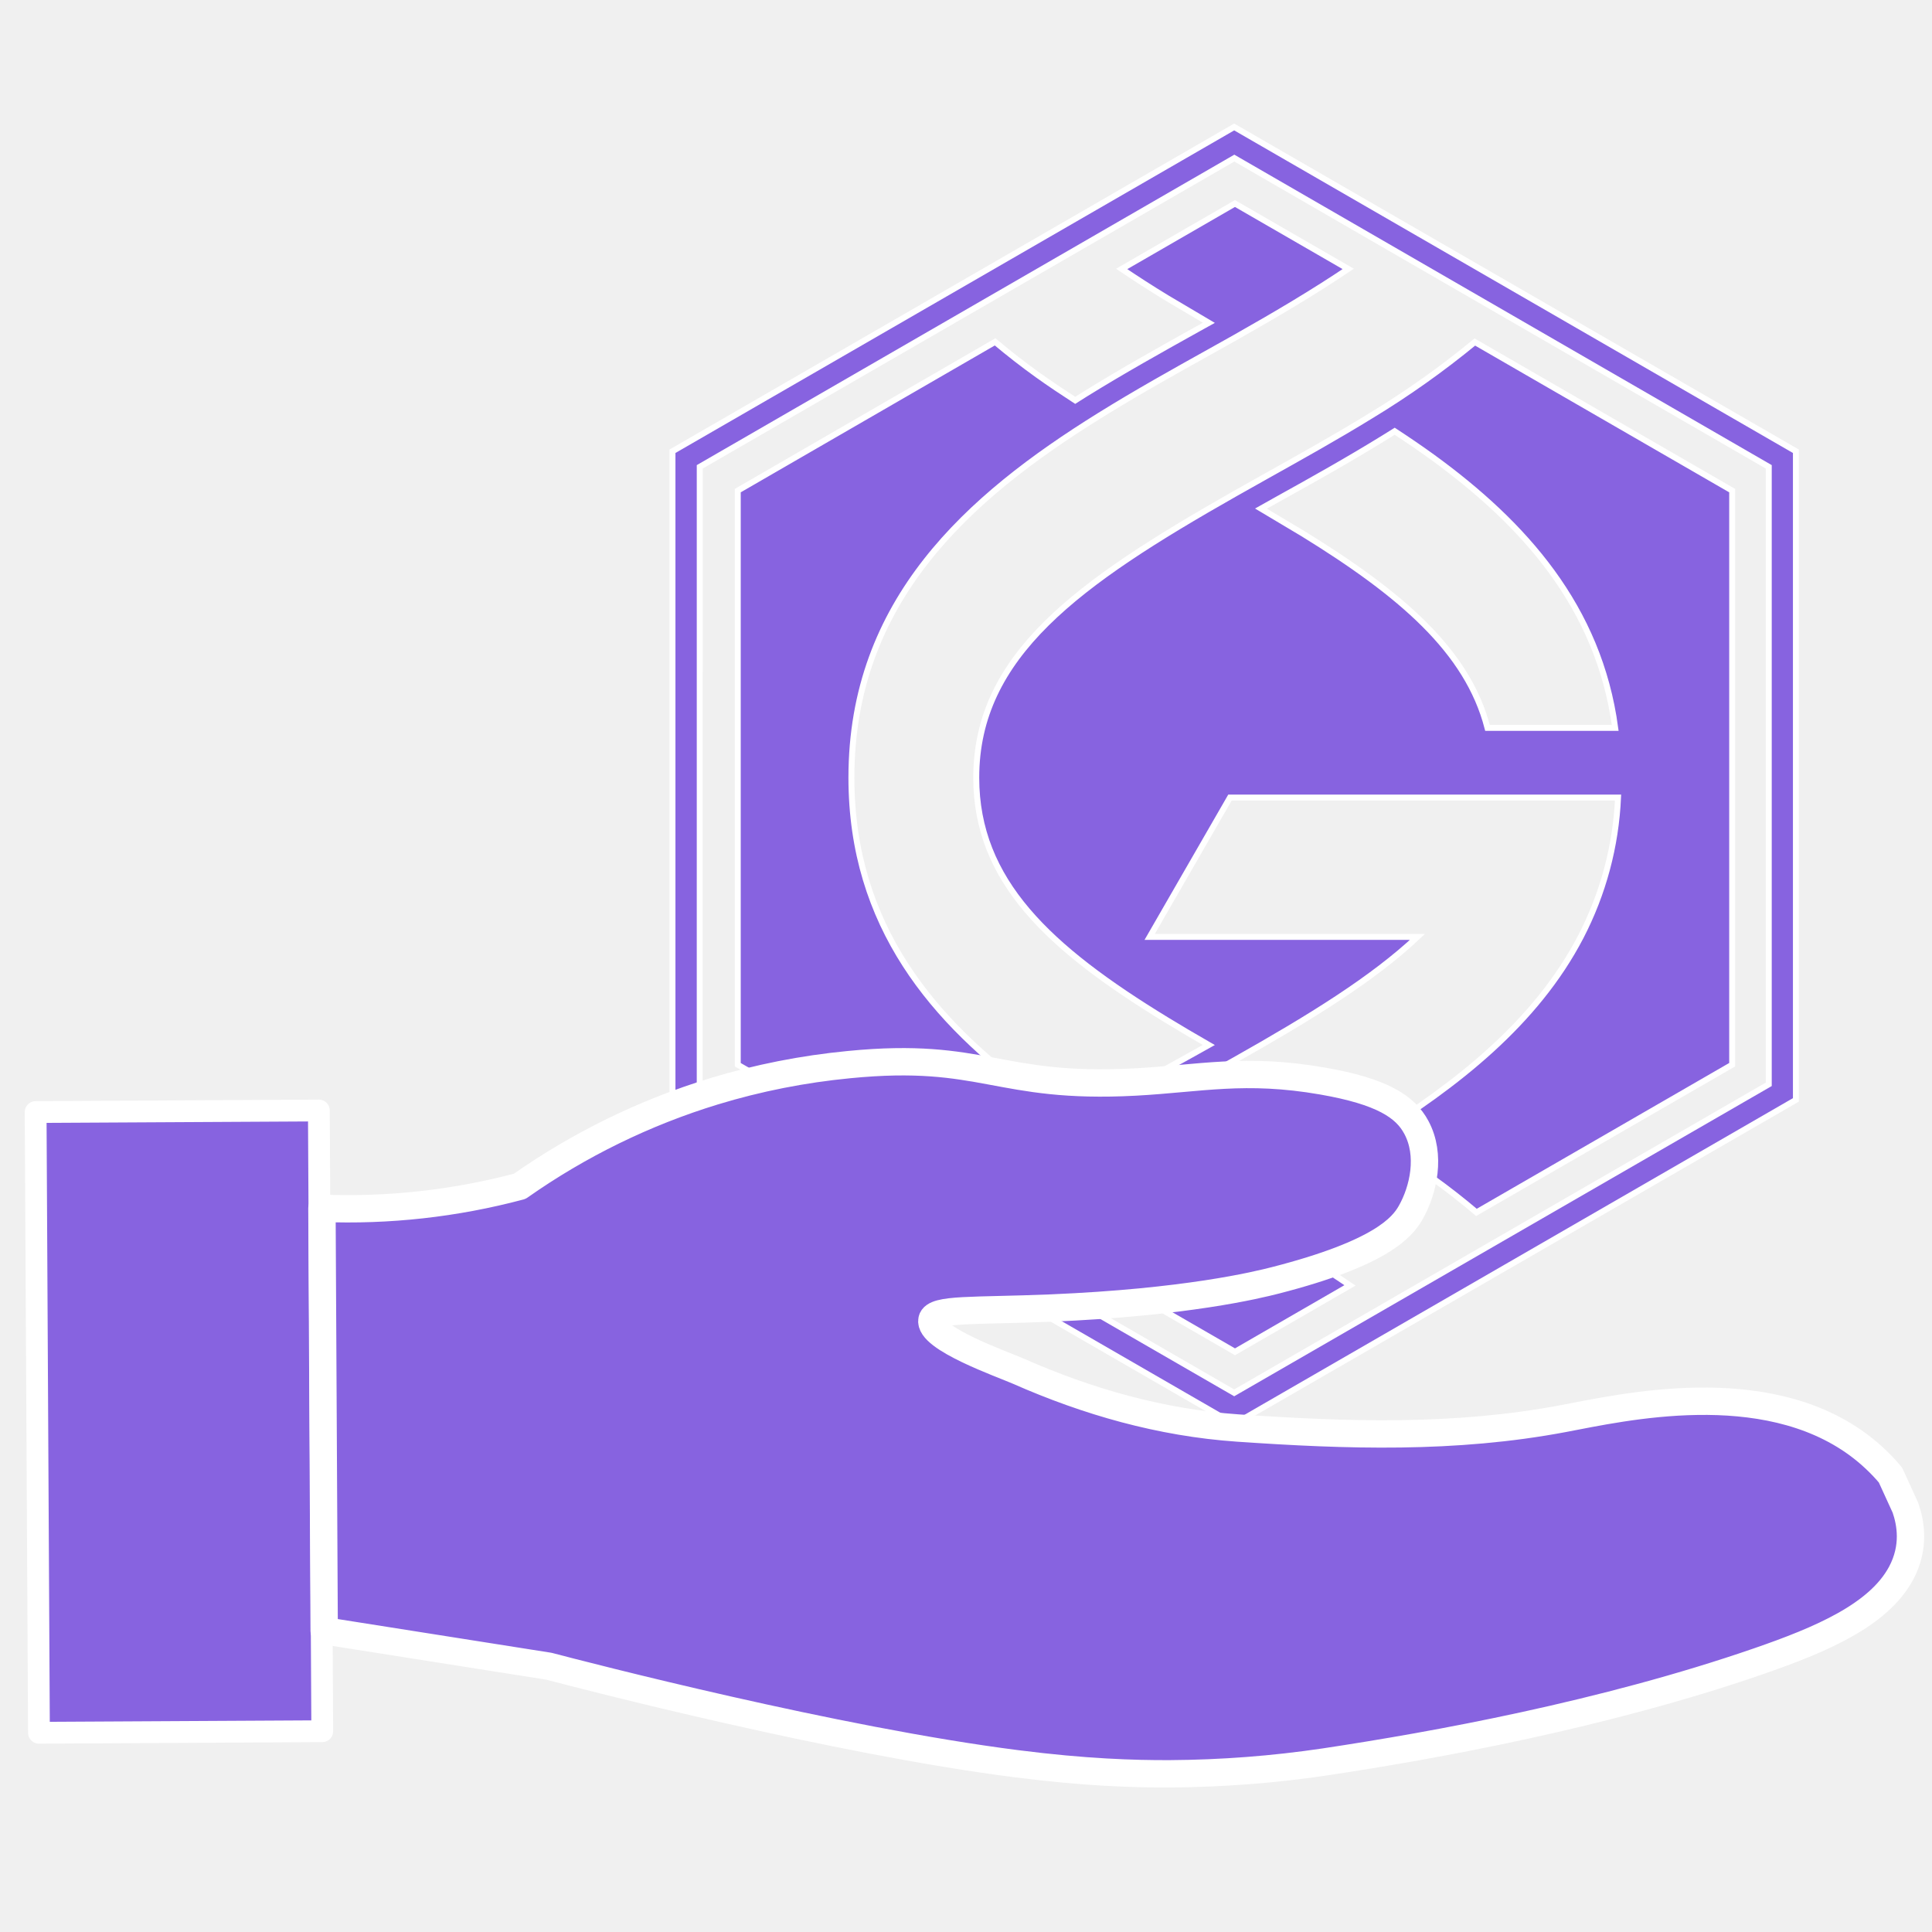
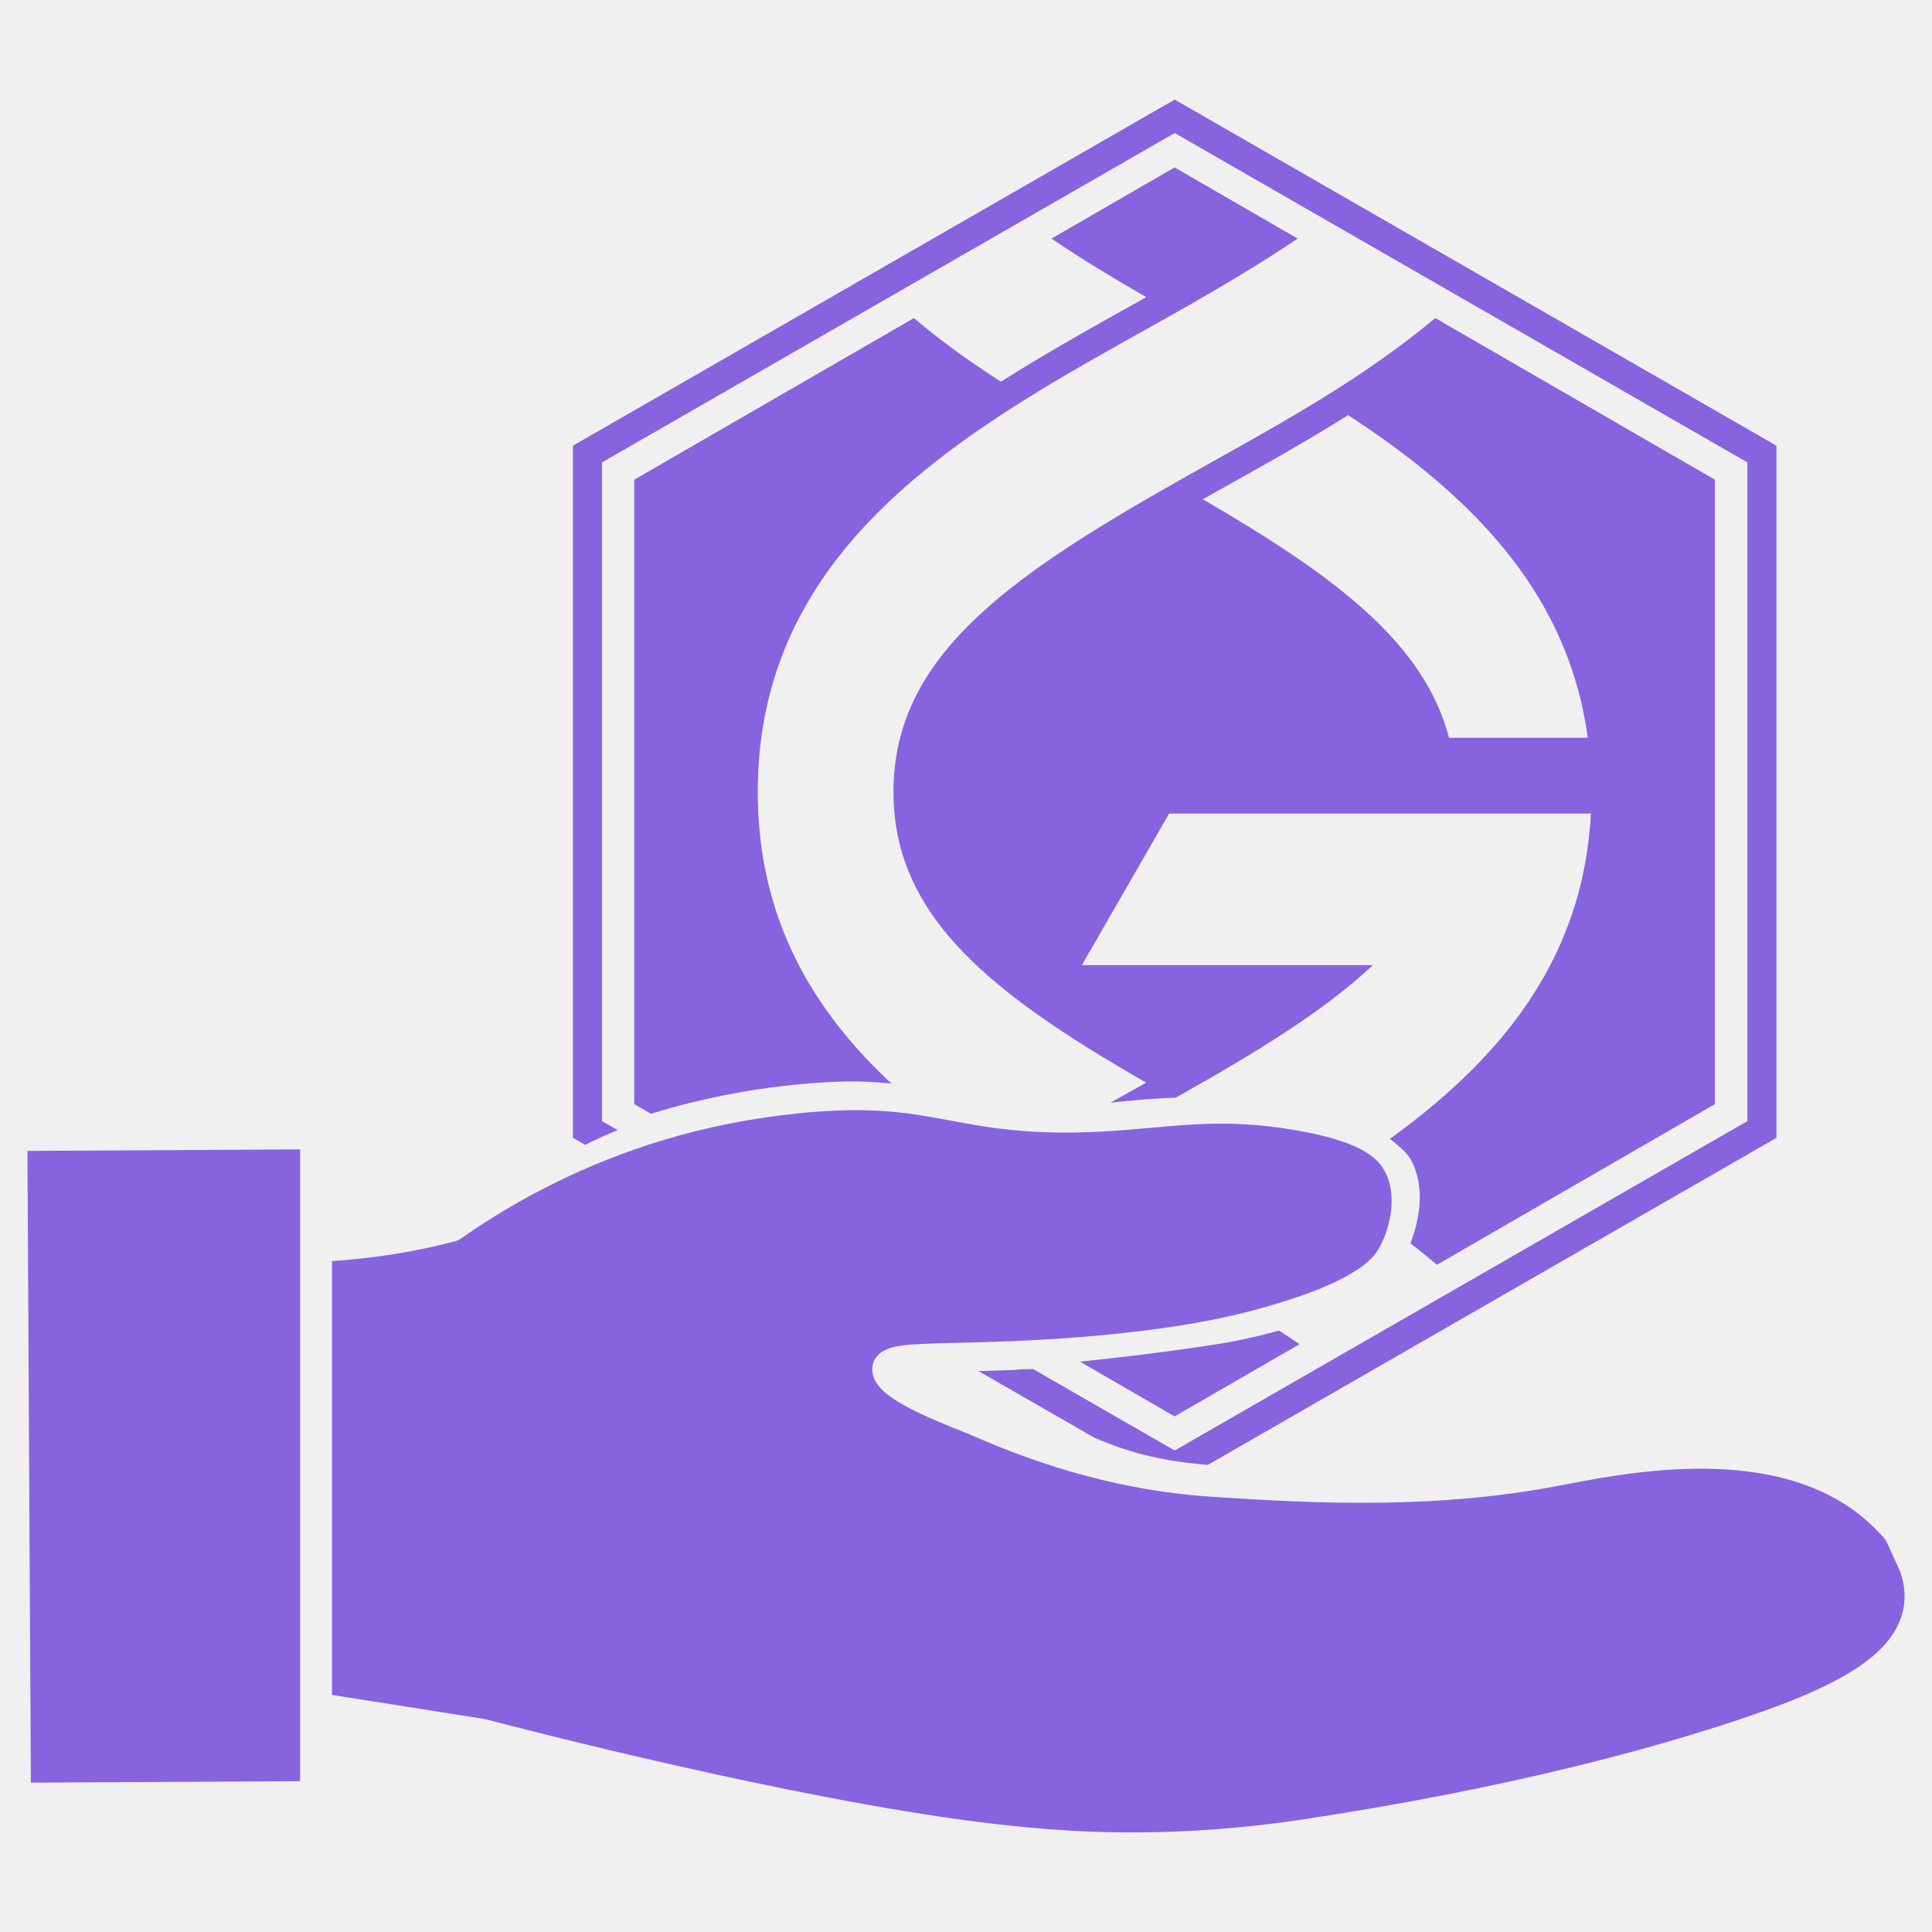
- <svg xmlns="http://www.w3.org/2000/svg" width="200" height="200" version="1.1" viewBox="0 0 200 200" xml:space="preserve" id="svg83">
-   <defs id="defs63">
-     <linearGradient id="linearGradient21590">
-       <stop style="stop-color:#8763e0;stop-opacity:1;" offset="0" id="stop21588" />
-     </linearGradient>
-     <linearGradient id="linearGradient20387">
-       <stop style="stop-color:#8763e0;stop-opacity:1;" offset="0" id="stop20385" />
-     </linearGradient>
-     <linearGradient id="linearGradient7940">
-       <stop style="stop-color:#8763e0;stop-opacity:1;" offset="0" id="stop7938" />
-     </linearGradient>
-     <linearGradient id="linearGradient7422">
-       <stop style="stop-color:#000000;stop-opacity:1;" offset="0" id="stop7420" />
-     </linearGradient>
-     <linearGradient id="linearGradient5820">
-       <stop style="stop-color:#000000;stop-opacity:1;" offset="0" id="stop5818" />
-     </linearGradient>
-     <linearGradient id="linearGradient5726">
-       <stop style="stop-color:#000000;stop-opacity:1;" offset="0" id="stop5724" />
-     </linearGradient>
-     <linearGradient id="linearGradient5676">
-       <stop style="stop-color:#000000;stop-opacity:1;" offset="0" id="stop5674" />
-     </linearGradient>
-     <linearGradient id="linearGradient5634">
-       <stop style="stop-color:#000000;stop-opacity:1;" offset="0" id="stop5632" />
-     </linearGradient>
-     <linearGradient id="linearGradient5502">
-       <stop style="stop-color:#8763e0;stop-opacity:1;" offset="0" id="stop5500" />
-     </linearGradient>
-     <linearGradient id="linearGradient5478">
-       <stop style="stop-color:#8763e0;stop-opacity:1;" offset="0" id="stop5476" />
-     </linearGradient>
-     <linearGradient id="linearGradient5428">
-       <stop style="stop-color:#000000;stop-opacity:1;" offset="0" id="stop5426" />
-     </linearGradient>
-     <linearGradient id="linearGradient5378">
-       <stop style="stop-color:#8763e0;stop-opacity:1;" offset="0" id="stop5376" />
-     </linearGradient>
-     <linearGradient id="linearGradient4911">
-       <stop style="stop-color:#8763e0;stop-opacity:1;" offset="0" id="stop4909" />
-     </linearGradient>
-     <linearGradient id="linearGradient4869">
-       <stop style="stop-color:#8763e0;stop-opacity:1;" offset="0" id="stop4867" />
-     </linearGradient>
-     <linearGradient id="linearGradient4777">
-       <stop style="stop-color:#ffffff;stop-opacity:1;" offset="0" id="stop4775" />
-     </linearGradient>
-     <linearGradient id="linearGradient3779">
-       <stop style="stop-color:#8763e0;stop-opacity:1;" offset="0" id="stop3777" />
-     </linearGradient>
-     <linearGradient id="linearGradient3112">
-       <stop style="stop-color:#ffffff;stop-opacity:1;" offset="0" id="stop3110" />
-     </linearGradient>
-     <linearGradient id="A" x1="250" y1="4.41" x2="250" y2="501" gradientUnits="userSpaceOnUse">
-       <stop offset="0" stop-color="#7f00f7" id="stop3701" />
-       <stop offset=".54" stop-color="#41007f" id="stop3703" />
-     </linearGradient>
-   </defs>
-   <path d="M 4.033,179.375 3.688,115.119 33.008,114.959 33.361,179.215 Z" stroke-miterlimit="10" id="path33" style="mix-blend-mode:normal;fill:#8763e0;fill-opacity:1;stroke:#ffffff;stroke-width:2.255;stroke-linecap:round;stroke-linejoin:round;stroke-miterlimit:10;stroke-dasharray:none" />
-   <path style="fill:#8763e0;fill-opacity:1;stroke:#ffffff;stroke-width:0.615;stroke-miterlimit:4;stroke-dasharray:none;stroke-opacity:1" id="path39" d="m 152.677,35.406 a 91.869,91.869 0 0 1 -10.781,7.641 c -3.575,2.197 -7.252,4.246 -10.816,6.239 q -1.652,0.921 -3.236,1.821 c -16.297,9.252 -26.782,16.748 -26.782,29.396 0,10.687 7.52,17.648 19.713,25.096 1.391,0.851 2.852,1.708 4.362,2.578 l -1.611,0.9 c -3.655,2.025 -7.431,4.117 -11.173,6.416 q -0.561,0.344 -1.115,0.69 c -1.319,-0.859 -2.624,-1.735 -3.892,-2.651 -10.743,-7.751 -19.209,-17.707 -19.209,-33.035 0,-18.285 12.067,-29.006 25.657,-37.456 3.795,-2.361 7.705,-4.542 11.508,-6.661 l 2.541,-1.423 c 4.364,-2.466 8.28,-4.794 11.723,-7.12 l -11.723,-6.768 -11.726,6.771 c 1.474,0.996 3.016,1.993 4.671,3 l 4.354,2.576 -1.125,0.623 c -3.816,2.127 -7.762,4.329 -11.613,6.714 l -1.098,0.693 c -1.319,-0.854 -2.624,-1.727 -3.894,-2.635 -1.523,-1.09 -2.987,-2.237 -4.399,-3.422 L 76.374,50.788 v 59.431 l 26.476,15.287 a 89.369,89.369 0 0 1 10.877,-7.73 c 3.653,-2.245 7.413,-4.329 11.071,-6.354 q 1.555,-0.862 3.046,-1.7 c 7.789,-4.391 14.267,-8.382 18.892,-12.733 h -27.722 l 8.312,-14.425 h 40.174 a 34.625,34.625 0 0 1 -3.865,14.425 c -4.63,8.887 -12.827,15.325 -21.671,20.788 -3.76,2.326 -7.644,4.474 -11.417,6.564 l -2.702,1.507 c -4.442,2.492 -8.417,4.853 -11.901,7.217 l 11.901,6.873 11.906,-6.876 a 114.569,114.569 0 0 0 -4.821,-3.099 q -2.095,-1.273 -4.372,-2.573 l 1.265,-0.706 c 3.784,-2.098 7.7,-4.265 11.525,-6.626 l 1.109,-0.696 c 1.313,0.851 2.613,1.716 3.876,2.621 1.563,1.12 3.062,2.299 4.507,3.524 L 179.314,110.218 V 50.788 Z m 1.308,39.945 c -2.055,-7.961 -8.97,-13.869 -19.117,-20.116 l -4.332,-2.584 1.829,-1.026 c 3.392,-1.88 7.238,-4.029 10.91,-6.298 q 0.553,-0.338 1.104,-0.685 c 1.316,0.862 2.616,1.743 3.881,2.659 9.518,6.913 17.267,15.545 18.945,28.05 z" />
-   <path style="fill:#8763e0;fill-opacity:1;stroke:#ffffff;stroke-width:0.615;stroke-miterlimit:4;stroke-dasharray:none;stroke-opacity:1" id="path41" d="M 127.763,147.431 69.614,113.859 V 46.715 l 58.149,-33.572 58.149,33.572 v 67.144 z m -55.327,-35.183 55.327,31.939 55.34,-31.939 V 48.326 L 127.777,16.366 72.437,48.326 Z" />
-   <path d="m 182.042,171.972 c 6.402,-2.211 12.413,-4.745 14.759,-9.112 1.45,-2.716 0.995,-5.2 0.449,-6.778 l -1.547,-3.383 c -0.993,-1.186 -2.131,-2.25 -3.381,-3.173 -9.793,-7.194 -24.384,-3.822 -30.434,-2.683 -11.332,2.14 -22.437,1.762 -33.759,0.985 -7.982,-0.552 -15.561,-2.732 -22.686,-5.873 -1.635,-0.722 -9.383,-3.43 -8.966,-5.329 0.256,-1.194 4.326,-0.888 12.283,-1.216 14.006,-0.587 21.299,-2.365 23.303,-2.878 10.913,-2.804 13.108,-5.489 13.965,-6.995 1.34,-2.355 2.131,-5.978 0.593,-8.831 -1.145,-2.148 -3.541,-3.725 -9.727,-4.8 -8.004,-1.393 -12.677,-0.256 -19.391,0.105 -14.279,0.761 -15.609,-3.182 -29.615,-1.803 -4.745,0.457 -9.424,1.379 -13.976,2.765 -7.18,2.195 -13.968,5.514 -20.105,9.832 -6.675,1.778 -13.574,2.548 -20.48,2.275 l 0.232,43.736 23.254,3.67 c 3.758,0.985 29.64,7.709 48.438,10.097 7.091,0.905 12.132,1.056 15.859,1.04 5.352,-0.031 10.706,-0.439 16.002,-1.225 11.401,-1.715 28.918,-4.897 44.928,-10.425 z" stroke-miterlimit="10" id="path31" style="mix-blend-mode:normal;fill:#8763e0;fill-opacity:1;stroke:#ffffff;stroke-width:2.832;stroke-linecap:round;stroke-linejoin:round;stroke-miterlimit:10;opacity:1;stroke-opacity:1;paint-order:normal" />
+ <svg xmlns="http://www.w3.org/2000/svg" width="192" height="192" version="1.1" viewBox="0 0 192 192" xml:space="preserve" id="svg83">
+   <defs id="defs63" />
+   <g id="g9344" style="fill:#8763e0;fill-opacity:1" transform="matrix(3.779528,0,0,3.779528,-151.3268,-517.0151)">
+     <path id="path9194" style="color:#000000;fill-opacity:1;stroke-width:0.604;stroke-linecap:round;stroke-linejoin:round;stroke-miterlimit:10" d="M 47.93 167.016 L 40.76 167.055 L 40.85 183.666 L 47.93 183.628 L 47.93 167.016 z " />
+     <path id="path9188" style="color:#000000;fill-opacity:1;stroke-width:0.759;stroke-linecap:round;stroke-linejoin:round;stroke-miterlimit:10" d="M 62.717 165.986 C 62.59 165.984 62.459 165.984 62.322 165.987 L 62.322 165.986 C 61.957 165.993 61.552 166.017 61.092 166.062 L 61.092 166.062 C 59.848 166.182 58.618 166.425 57.422 166.788 C 55.537 167.365 53.757 168.237 52.145 169.37 C 52.108 169.396 52.067 169.415 52.023 169.427 C 50.957 169.711 49.867 169.877 48.769 169.953 L 48.769 181.36 L 52.789 181.995 C 52.802 181.997 52.814 182.001 52.826 182.004 C 53.829 182.267 60.764 184.064 65.756 184.699 C 67.638 184.939 68.969 184.981 69.954 184.975 C 71.37 184.967 72.784 184.857 74.186 184.65 C 77.229 184.192 81.905 183.342 86.155 181.875 C 87.856 181.288 89.37 180.598 89.899 179.611 C 90.226 179.001 90.123 178.47 89.996 178.103 L 89.623 177.289 C 89.381 177.005 89.109 176.747 88.809 176.526 C 86.376 174.737 82.597 175.563 80.951 175.873 C 77.863 176.455 74.854 176.353 71.811 176.143 C 69.62 175.991 67.546 175.395 65.605 174.539 C 65.428 174.461 64.771 174.218 64.187 173.938 C 63.896 173.797 63.617 173.647 63.393 173.475 C 63.28 173.388 63.179 173.297 63.096 173.176 C 63.013 173.054 62.944 172.874 62.986 172.681 C 63.018 172.539 63.116 172.417 63.213 172.35 C 63.309 172.282 63.406 172.249 63.504 172.222 C 63.702 172.17 63.925 172.15 64.209 172.135 C 64.776 172.103 65.574 172.103 66.631 172.059 C 70.358 171.903 72.272 171.433 72.795 171.298 C 74.235 170.929 75.082 170.569 75.576 170.273 C 76.07 169.978 76.207 169.771 76.301 169.606 C 76.609 169.064 76.779 168.204 76.457 167.605 C 76.336 167.38 76.169 167.197 75.817 167.011 C 75.465 166.826 74.927 166.654 74.121 166.514 C 72.034 166.151 70.843 166.448 69.01 166.547 C 67.062 166.651 65.958 166.43 64.926 166.238 C 64.249 166.112 63.602 165.998 62.717 165.986 z " />
+   </g>
+   <g id="g9232" transform="matrix(0.02762067,0,0,-0.02804462,47.68836,148.8105)" style="fill:#8763e0;fill-opacity:1">
+     <path id="path9216" style="fill-opacity:1;fill-rule:nonzero;stroke:none;stroke-width:1.007" d="m 2499.632,4712.893 -442.872,-252.109 c 55.648,-37.09 113.852,-74.158 176.357,-111.708 52.513,-31.55 107.561,-63.459 164.477,-95.829 -14.191,-7.85 -28.054,-15.6 -42.498,-23.54 -144.161,-79.27 -293.2,-161.218 -438.629,-250.368 -14.089,-8.64 -27.733,-17.238 -41.438,-25.838 -49.846,31.82 -99.163,64.248 -147.082,98.058 -57.545,40.6 -112.808,83.288 -166.245,127.448 L 555.676,3606.467 V 1393.546 l 60.742,-34.543 c 1.965,0.598 3.548,2.053 5.516,2.647 170.253,50.867 345.123,85.029 522.211,101.888 65.424,6.321 123.867,9.503 176.923,10.447 45.086,0.74 101.924,-2.096 159.468,-7.249 -282.189,258.887 -480.714,584.094 -480.714,1033.237 0,680.839 455.797,1080.031 969.114,1394.68 143.268,87.82 291.026,169.071 434.599,248 32.652,17.96 64.572,35.588 96.098,53.138 164.864,91.78 312.73,178.513 442.731,265.063 z m 937.859,-533.817 c -125.872,-103.81 -264.046,-197.594 -407.162,-284.424 -134.94,-81.87 -273.555,-158.171 -408.435,-232.331 -41.66,-22.9 -82.397,-45.473 -122.262,-67.763 -615.504,-344.18 -1011.471,-623.657 -1011.471,-1094.586 0,-397.86 284.043,-657.137 744.461,-934.407 52.594,-31.67 107.672,-63.599 164.689,-95.969 -20.277,-11.16 -40.14,-22.238 -60.883,-33.568 -22.33,-12.193 -45.334,-25.05 -67.884,-37.399 74.309,7.801 132.094,13.878 235.727,18.08 294.56,163.41 534.156,307.514 708.849,469.563 h -1047.039 l 313.892,537.021 h 1027.169 490.249 c -10.559,-203.47 -63.35,-380.401 -146.092,-537.021 -131.558,-249.008 -339.382,-446.346 -576.519,-615.439 25.598,-22.627 56.202,-41.812 75.161,-74.154 50.368,-92.255 34.433,-204.658 -1.832,-296.21 32.488,-24.789 64.39,-50.113 95.532,-76.051 l 999.874,569.126 v 2212.921 z m -313.468,-343.899 c 49.694,-32.11 98.861,-64.803 146.587,-98.963 359.56,-257.39 652.192,-578.764 715.61,-1044.443 h -499.371 c -77.538,296.47 -338.799,516.426 -721.974,749.016 -52.29,31.74 -106.946,63.748 -163.558,96.178 22.935,12.72 45.432,25.304 68.945,38.234 128.165,70.47 273.418,150.35 412.112,234.49 13.866,8.42 27.783,16.919 41.65,25.489 z M 2875.256,591.323 c -38.743,-11.687 -116.276,-29.322 -166.033,-38.71 -58.62,-11.104 -273.877,-43.575 -550.284,-71.536 l 340.692,-193.957 449.66,255.94 c -24.01,16.078 -48.906,32.164 -74.036,48.263 z" />
+     <path id="path9224" style="fill-opacity:1;fill-rule:nonzero;stroke:none;stroke-width:0.991" d="M 2499.985,4953.302 334.912,3726.95 V 1274.177 l 43.447,-24.612 c 49.075,23.267 83.734,38.87 117.989,51.634 l -56.853,32.175 V 3667.684 L 2499.985,4834.839 4560.475,3667.684 V 1333.374 L 2499.985,166.219 1990.742,454.666 c -27.803,0.292 -42.32,-0.838 -74.205,-3.187 -54.488,-2.246 -78.054,-2.688 -122.545,-3.83 l 416.143,-235.674 c 74.011,-30.87 196.06,-80.724 409.291,-96.576 l 2045.632,1158.778 v 2452.773 z" />
+   </g>
</svg>
